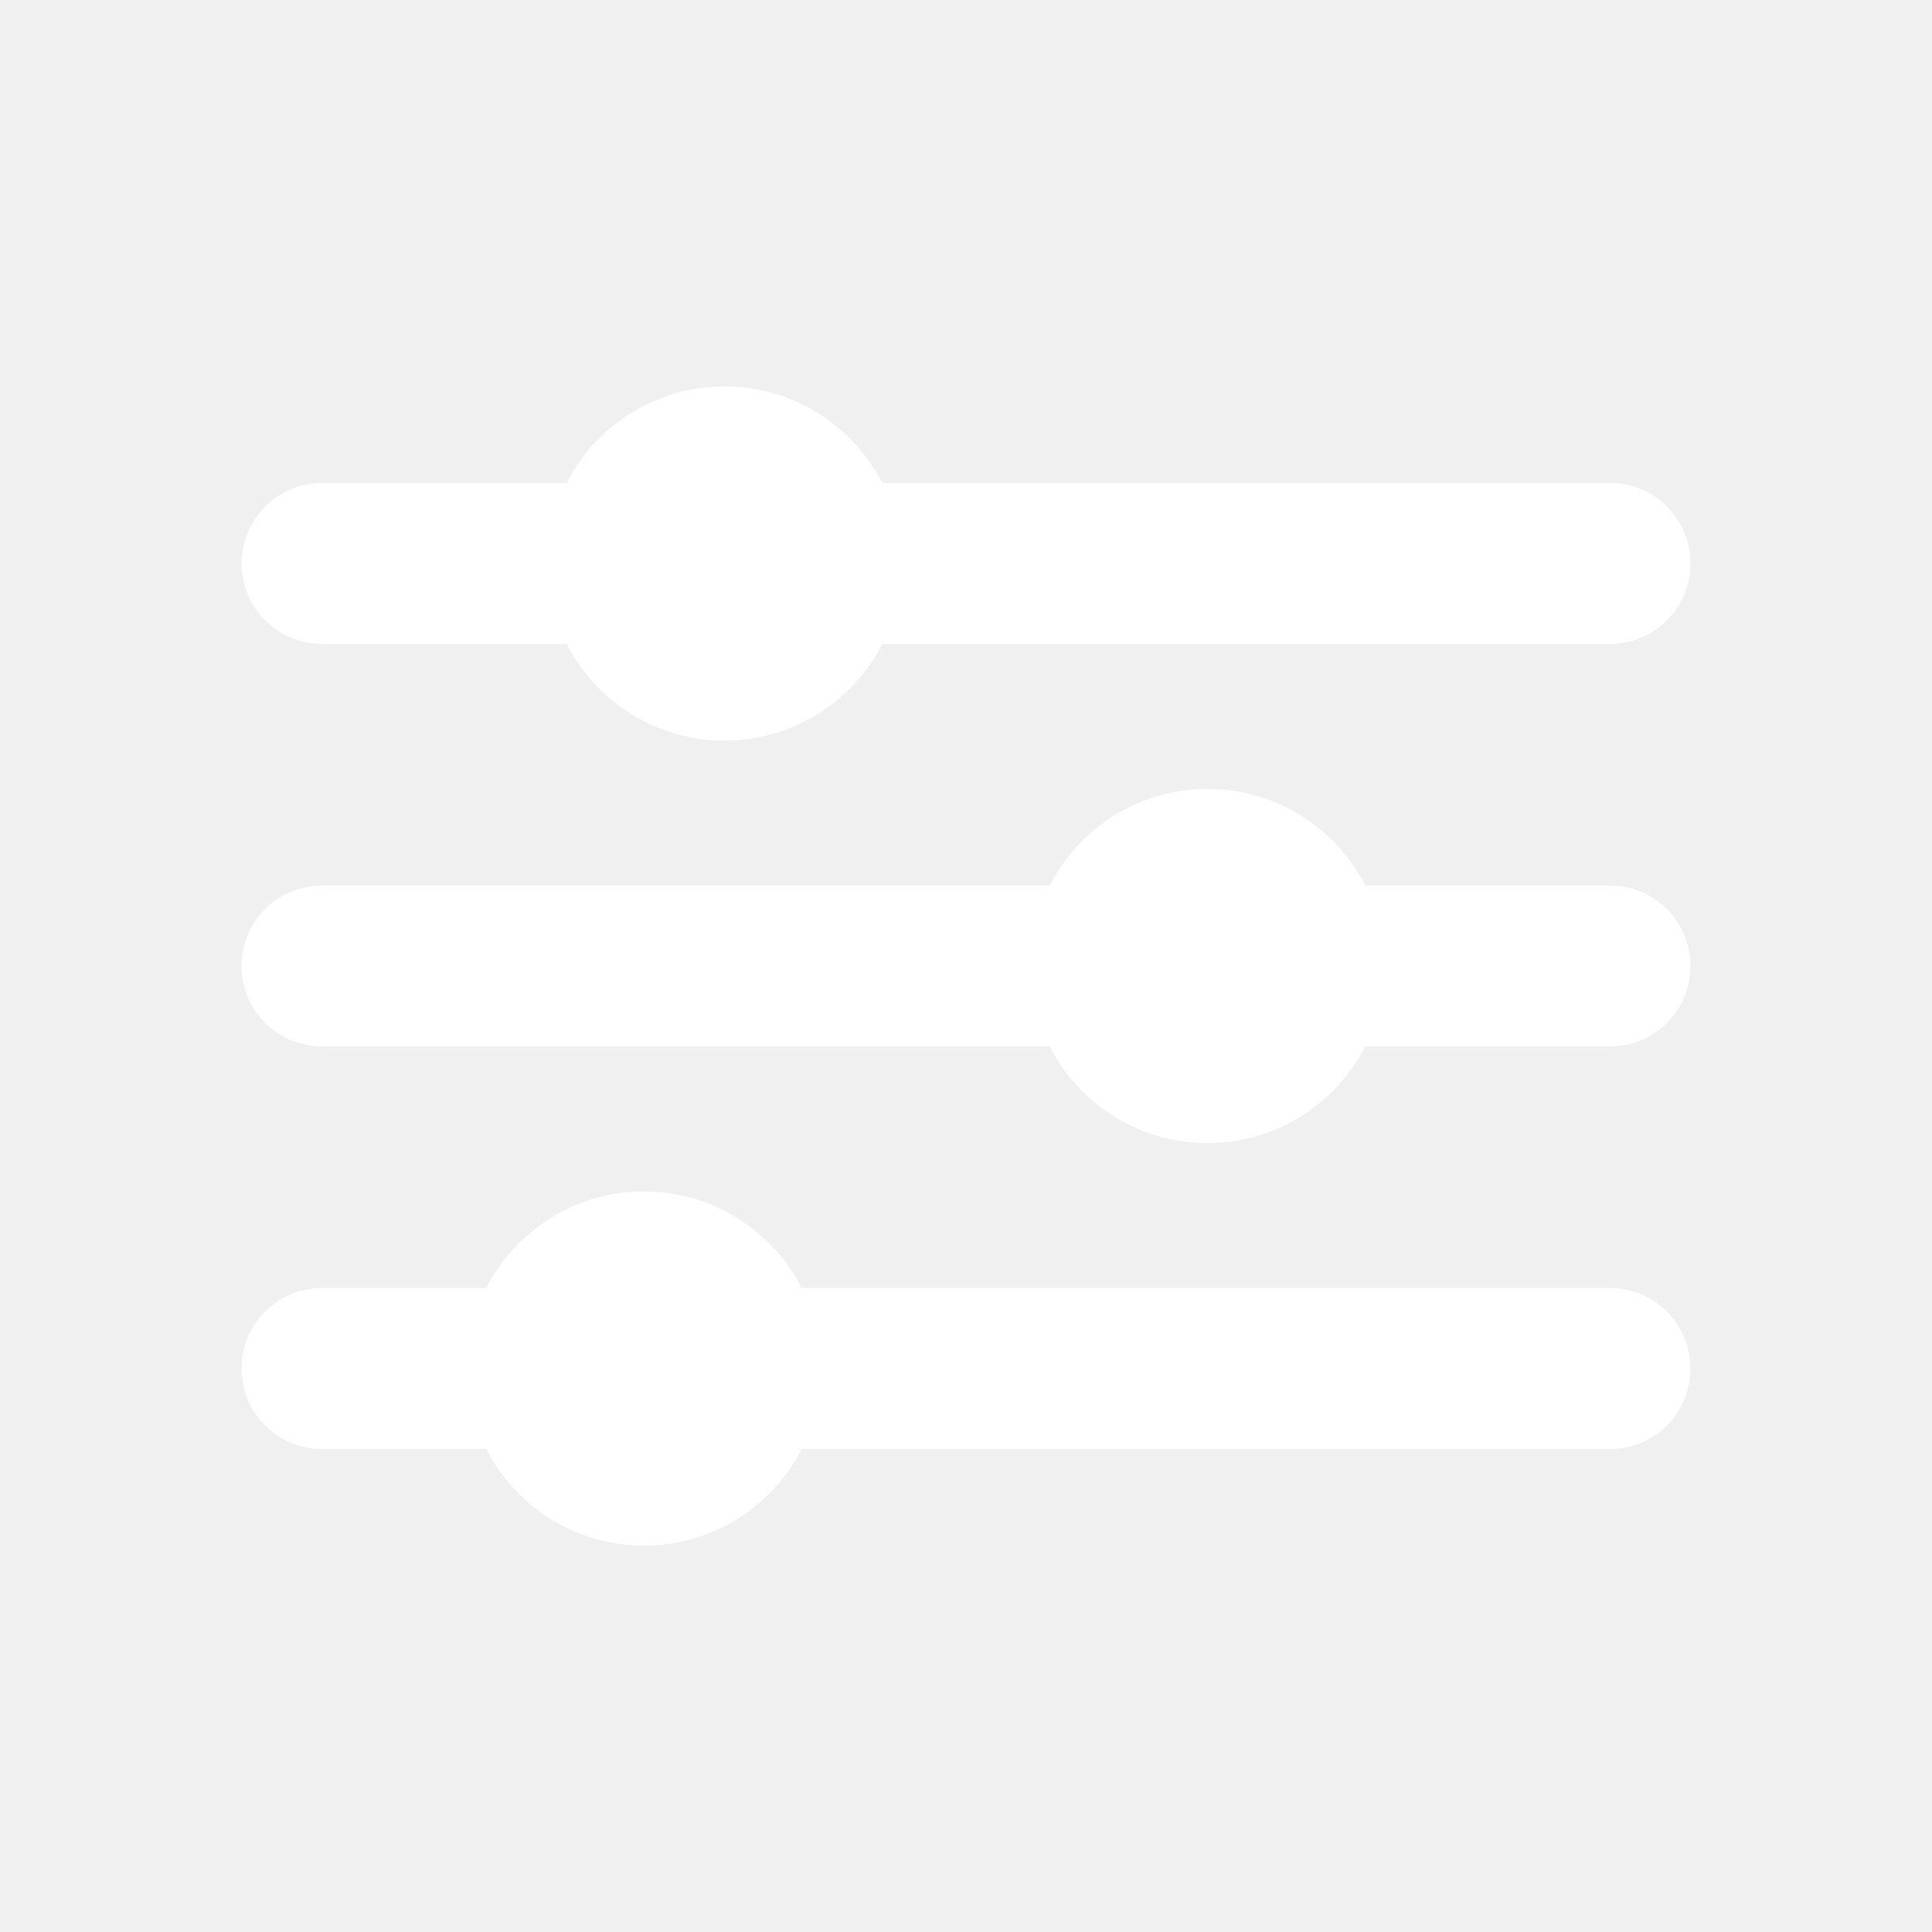
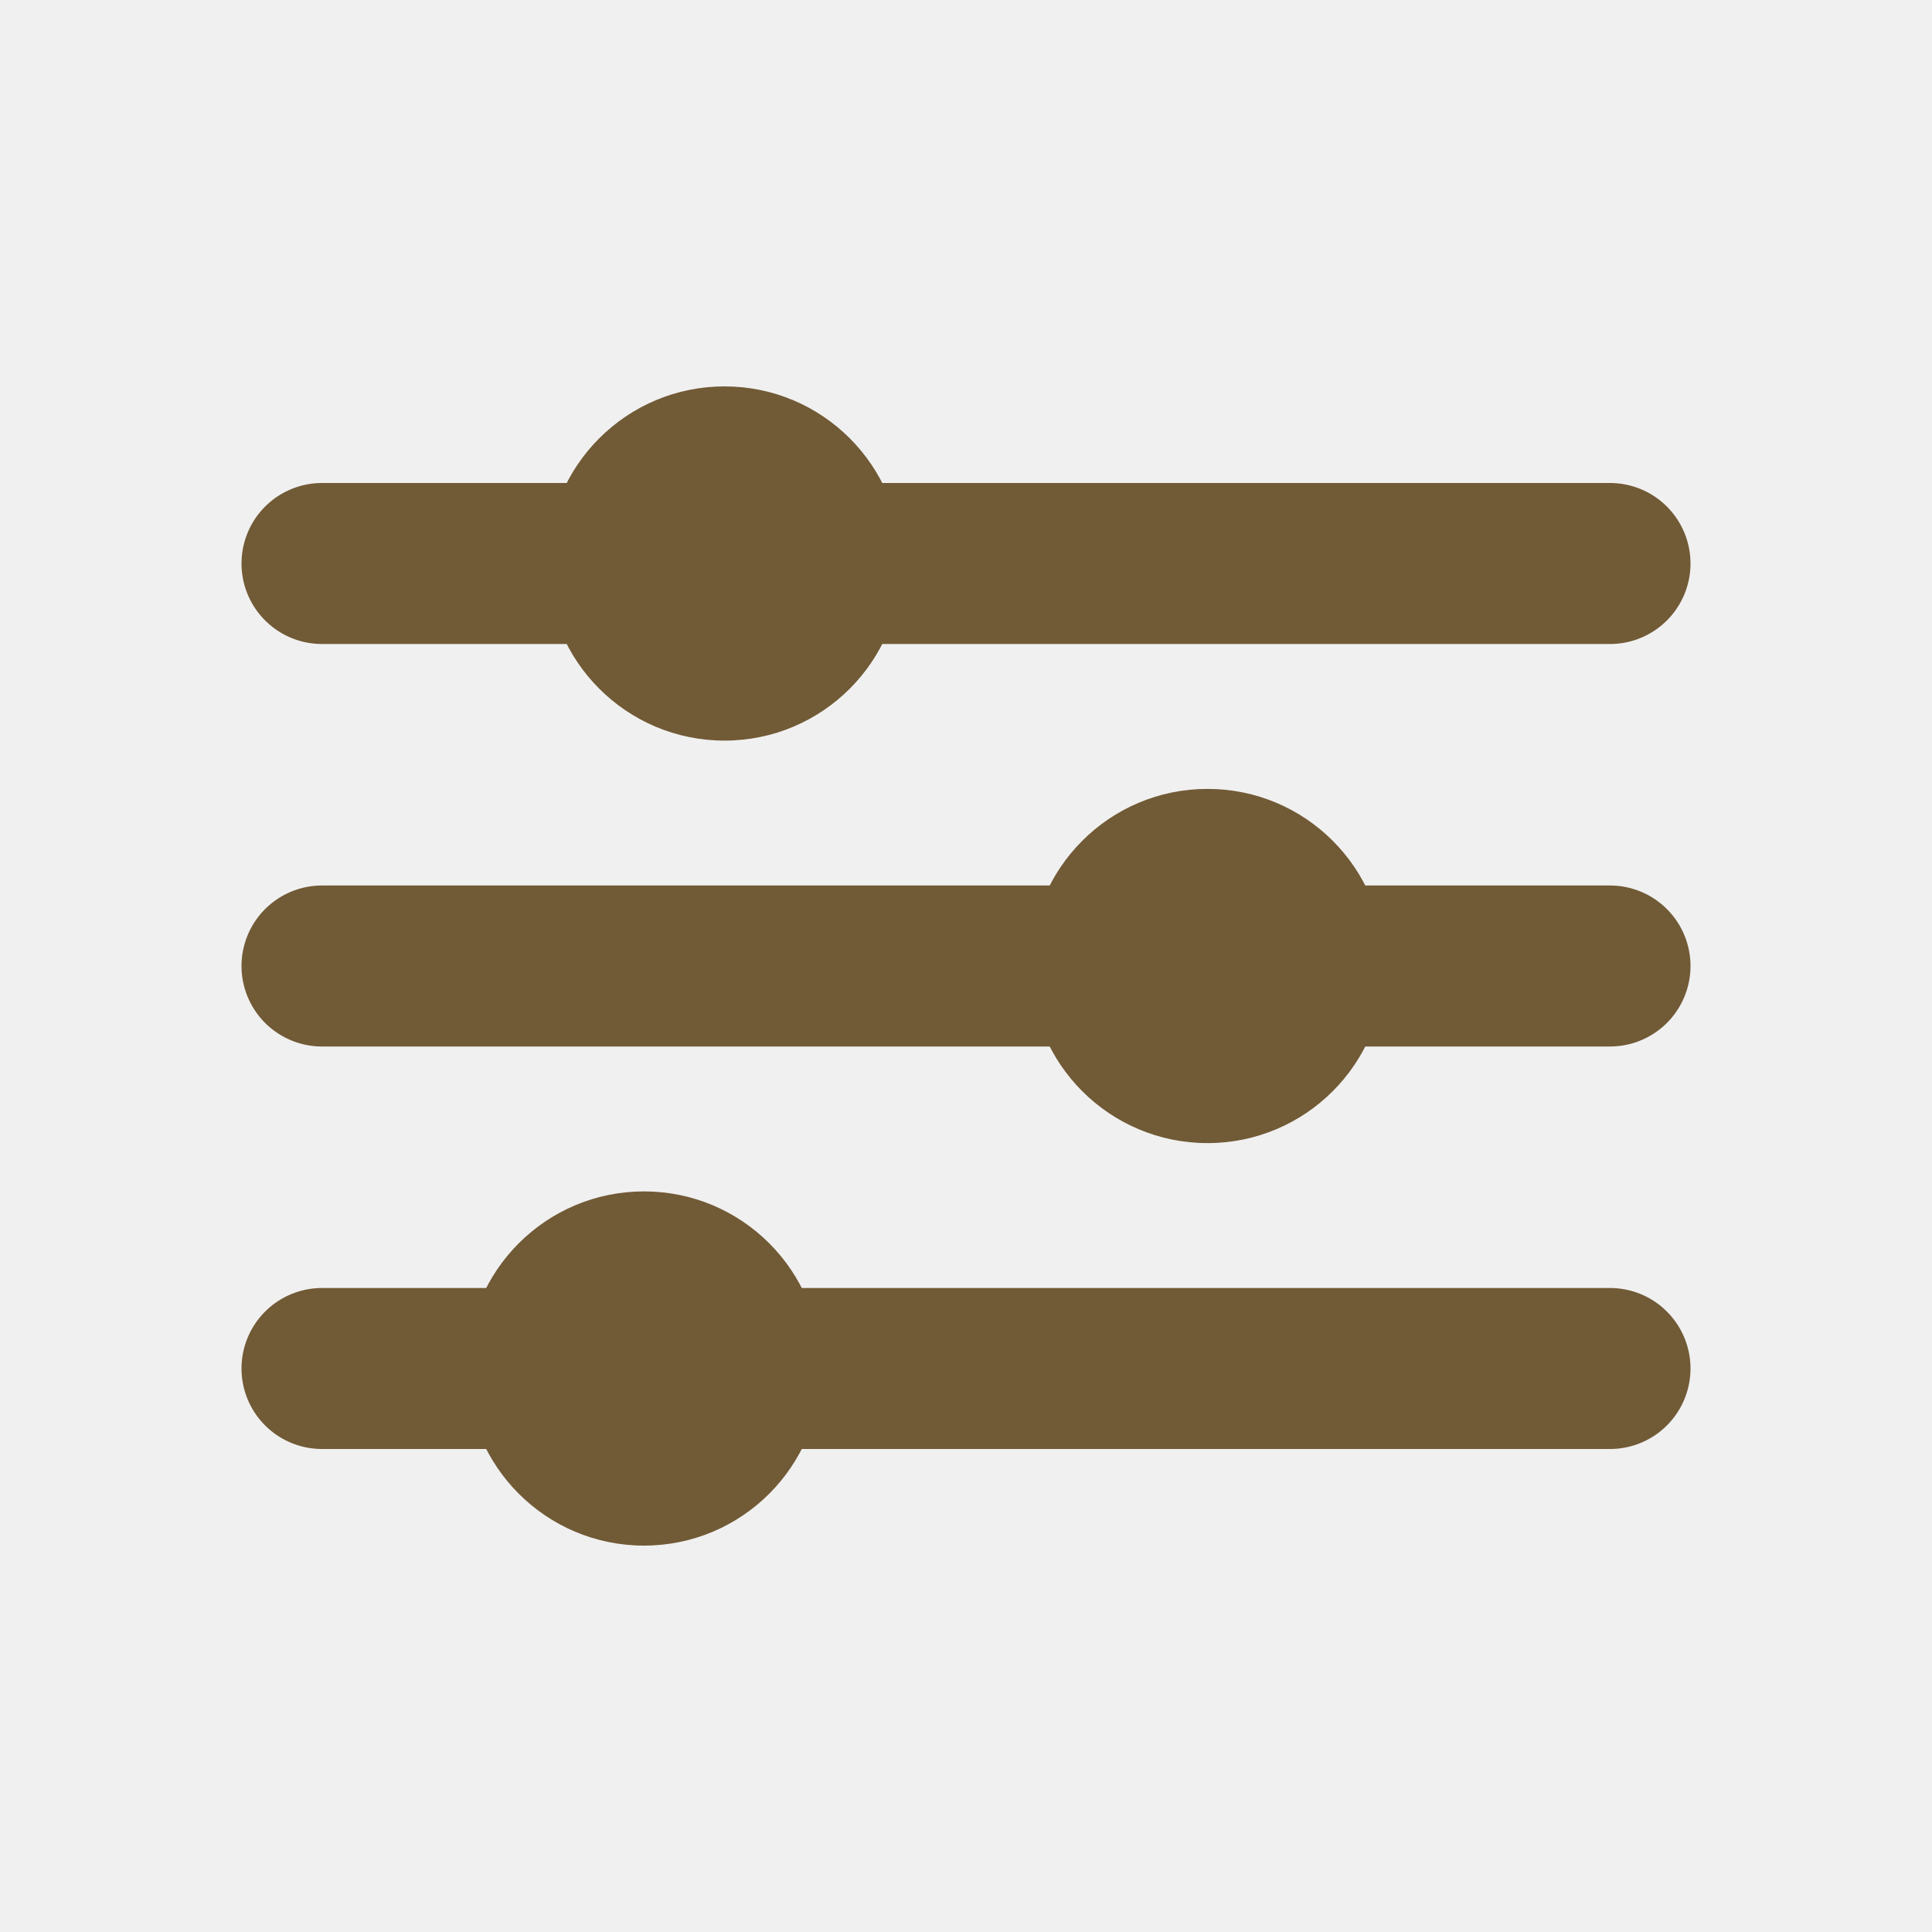
- <svg xmlns="http://www.w3.org/2000/svg" viewBox="0 0 24 24" fill="none" stroke="#FFFFFF" stroke-width="2" stroke-linecap="round" stroke-linejoin="round">
+ <svg xmlns="http://www.w3.org/2000/svg" viewBox="0 0 24 24" fill="none" stroke="#715A36" stroke-width="2" stroke-linecap="round" stroke-linejoin="round">
  <path d="M4 7h16M4 12h16M4 17h16" />
-   <circle cx="9" cy="7" r="2.2" fill="#FFFFFF" stroke="none" />
-   <circle cx="15" cy="12" r="2.2" fill="#FFFFFF" stroke="none" />
-   <circle cx="8" cy="17" r="2.2" fill="#FFFFFF" stroke="none" />
+   <circle cx="9" cy="7" r="2.2" fill="#715A36" stroke="none" />
+   <circle cx="15" cy="12" r="2.2" fill="#715A36" stroke="none" />
+   <circle cx="8" cy="17" r="2.2" fill="#715A36" stroke="none" />
</svg>
